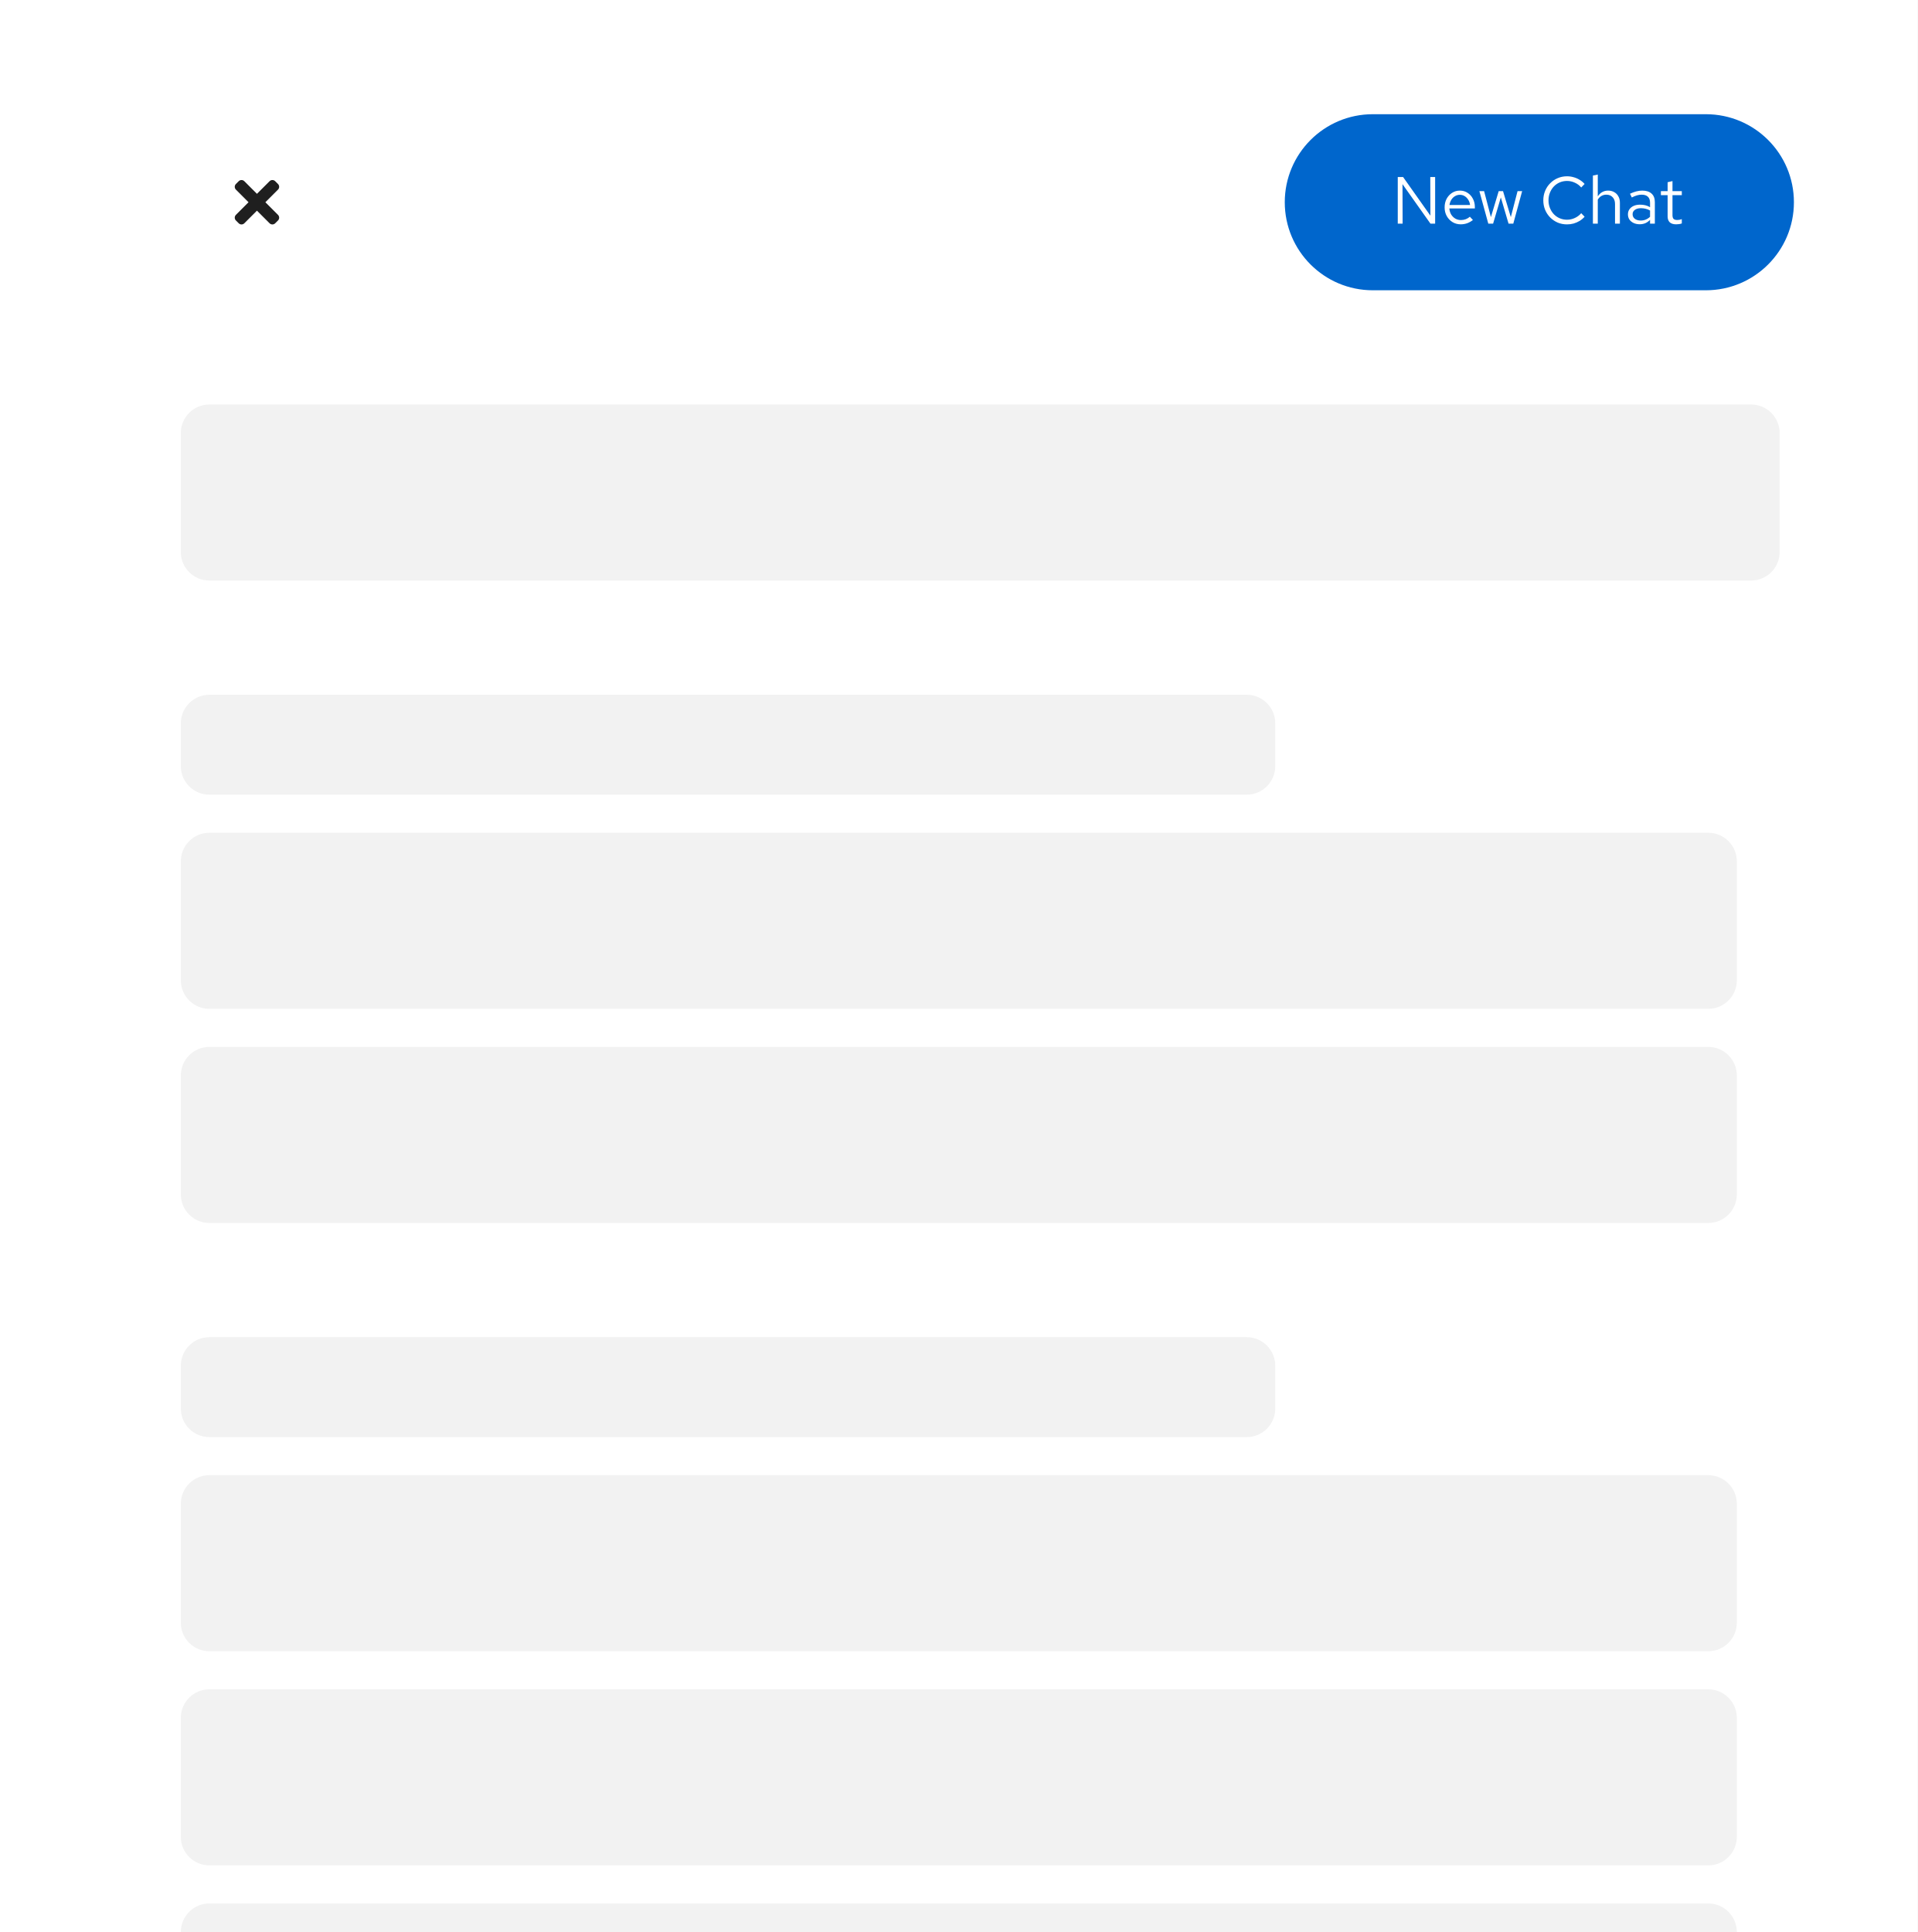
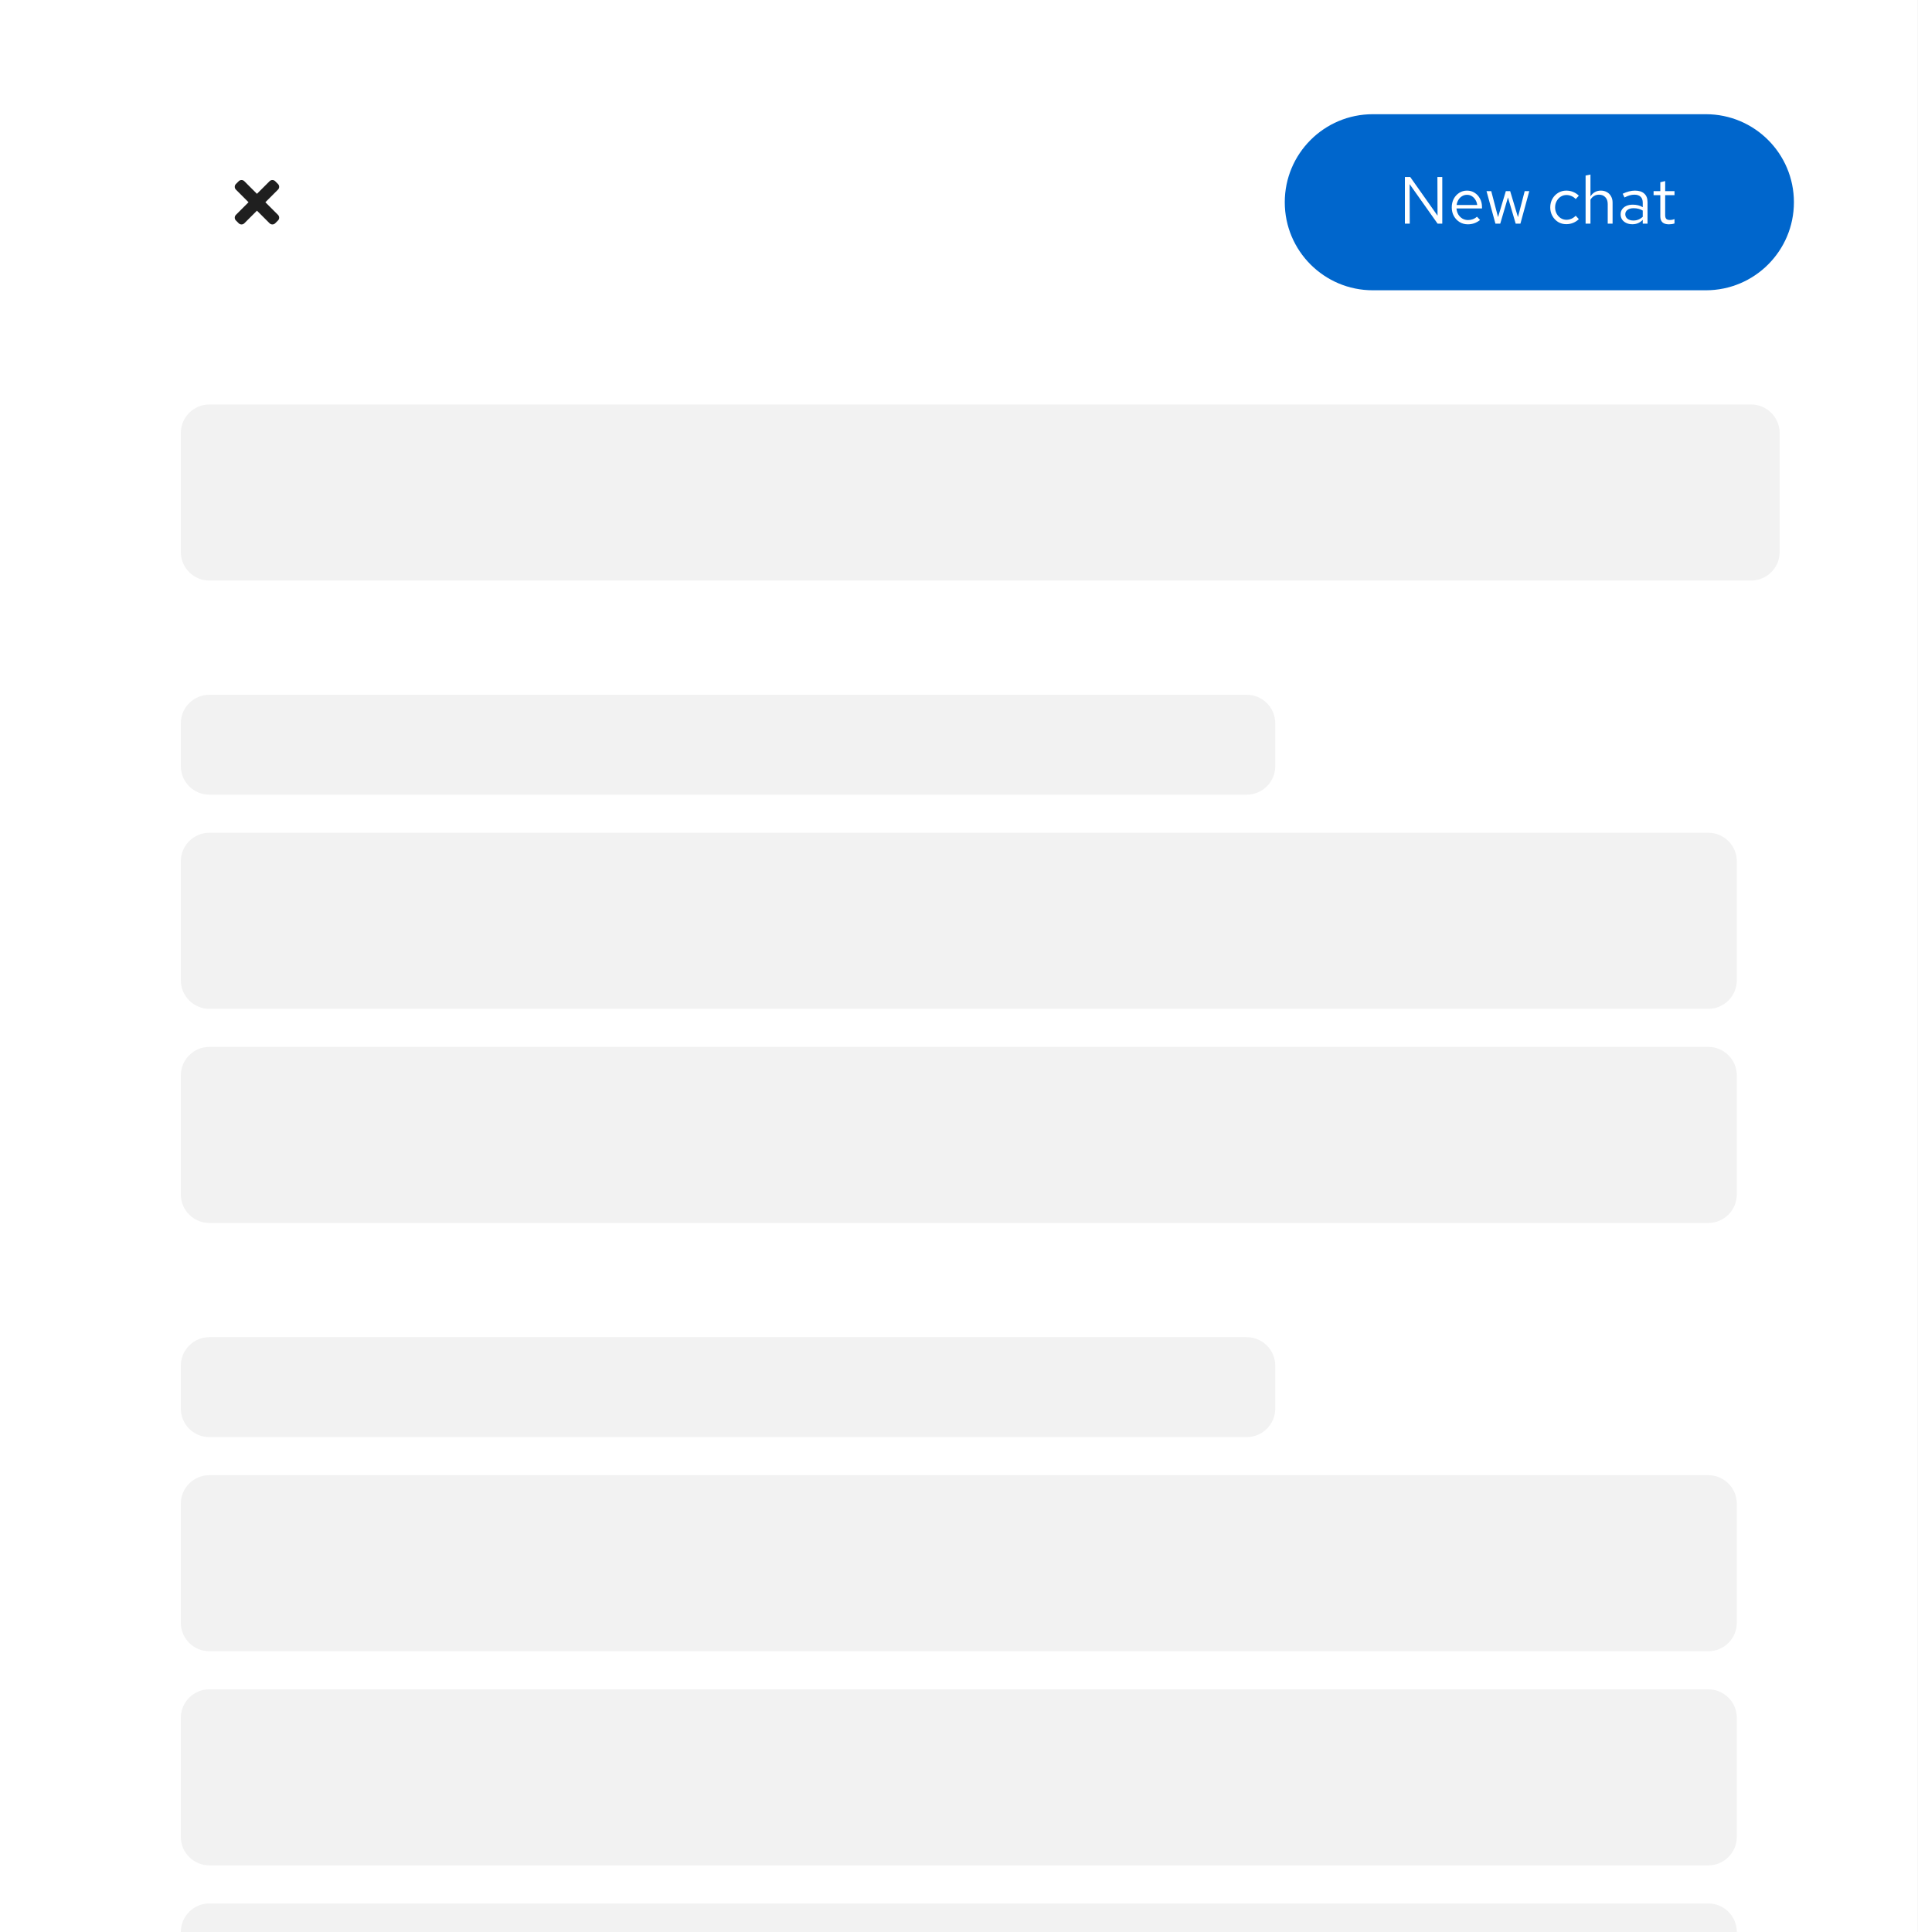
<svg xmlns="http://www.w3.org/2000/svg" width="403" height="406" viewBox="0 0 403 406" fill="none">
  <g clip-path="url(#clip0_759_63388)">
    <rect width="403" height="406" fill="white" />
    <rect width="375" height="960" transform="translate(14)" fill="white" />
    <path fill-rule="evenodd" clip-rule="evenodd" d="M57.833 46.922L58.423 46.333C58.748 46.007 58.748 45.479 58.423 45.153L55.769 42.5L58.423 39.846C58.748 39.521 58.748 38.993 58.423 38.667L57.833 38.078C57.507 37.752 56.979 37.752 56.654 38.078L54 40.731L51.347 38.078C51.021 37.752 50.493 37.752 50.167 38.078L49.578 38.667C49.252 38.993 49.252 39.521 49.578 39.846L52.231 42.5L49.578 45.153C49.252 45.479 49.252 46.007 49.578 46.333L50.167 46.922C50.493 47.248 51.021 47.248 51.347 46.922L54 44.269L56.654 46.922C56.979 47.248 57.507 47.248 57.833 46.922Z" fill="#1F1F1F" />
-     <path d="M270 42.5C270 32.283 278.283 24 288.5 24H358.5C368.717 24 377 32.283 377 42.5V42.5C377 52.717 368.717 61 358.5 61H288.5C278.283 61 270 52.717 270 42.5V42.5Z" fill="#0066CC" />
-     <path d="M293.746 47V37.2H294.866L300.606 45.32L300.578 37.2H301.6V47H300.62L294.74 38.698L294.768 47H293.746ZM306.98 47.14C306.345 47.14 305.771 46.986 305.258 46.678C304.744 46.361 304.338 45.936 304.04 45.404C303.741 44.863 303.592 44.256 303.592 43.584C303.592 42.912 303.732 42.31 304.012 41.778C304.301 41.246 304.688 40.826 305.174 40.518C305.659 40.21 306.2 40.056 306.798 40.056C307.404 40.056 307.941 40.21 308.408 40.518C308.884 40.817 309.257 41.227 309.528 41.75C309.808 42.263 309.948 42.847 309.948 43.5V43.808H304.586C304.623 44.275 304.749 44.695 304.964 45.068C305.188 45.432 305.477 45.721 305.832 45.936C306.196 46.141 306.592 46.244 307.022 46.244C307.376 46.244 307.717 46.183 308.044 46.062C308.38 45.931 308.664 45.759 308.898 45.544L309.542 46.23C309.15 46.538 308.744 46.767 308.324 46.916C307.904 47.065 307.456 47.14 306.98 47.14ZM304.614 43.08H308.94C308.893 42.669 308.767 42.305 308.562 41.988C308.366 41.661 308.114 41.405 307.806 41.218C307.507 41.031 307.171 40.938 306.798 40.938C306.424 40.938 306.084 41.031 305.776 41.218C305.468 41.395 305.211 41.647 305.006 41.974C304.81 42.291 304.679 42.66 304.614 43.08ZM312.774 47L310.898 40.168H311.892L313.32 45.628L314.958 40.168H315.868L317.506 45.628L318.92 40.168H319.886L318.024 47H317.03L315.406 41.484L313.782 47H312.774ZM329.317 47.154C328.617 47.154 327.963 47.028 327.357 46.776C326.759 46.515 326.232 46.155 325.775 45.698C325.317 45.231 324.963 44.695 324.711 44.088C324.459 43.472 324.333 42.809 324.333 42.1C324.333 41.391 324.459 40.733 324.711 40.126C324.963 39.51 325.317 38.973 325.775 38.516C326.232 38.049 326.759 37.69 327.357 37.438C327.963 37.177 328.617 37.046 329.317 37.046C329.802 37.046 330.264 37.111 330.703 37.242C331.151 37.363 331.571 37.545 331.963 37.788C332.355 38.021 332.705 38.311 333.013 38.656L332.299 39.398C331.935 38.959 331.487 38.623 330.955 38.39C330.432 38.147 329.886 38.026 329.317 38.026C328.766 38.026 328.253 38.129 327.777 38.334C327.301 38.539 326.885 38.829 326.531 39.202C326.185 39.575 325.915 40.009 325.719 40.504C325.523 40.989 325.425 41.521 325.425 42.1C325.425 42.669 325.523 43.201 325.719 43.696C325.915 44.191 326.185 44.625 326.531 44.998C326.885 45.371 327.301 45.661 327.777 45.866C328.253 46.071 328.766 46.174 329.317 46.174C329.886 46.174 330.432 46.053 330.955 45.81C331.487 45.567 331.935 45.231 332.299 44.802L333.013 45.544C332.705 45.889 332.355 46.183 331.963 46.426C331.571 46.659 331.151 46.841 330.703 46.972C330.264 47.093 329.802 47.154 329.317 47.154ZM334.757 47V36.892L335.779 36.682V41.274C336.04 40.863 336.353 40.56 336.717 40.364C337.081 40.159 337.492 40.056 337.949 40.056C338.444 40.056 338.873 40.163 339.237 40.378C339.61 40.583 339.9 40.877 340.105 41.26C340.32 41.633 340.427 42.072 340.427 42.576V47H339.405V42.87C339.405 42.263 339.237 41.787 338.901 41.442C338.574 41.087 338.131 40.91 337.571 40.91C337.198 40.91 336.857 40.999 336.549 41.176C336.241 41.353 335.984 41.615 335.779 41.96V47H334.757ZM344.596 47.126C344.11 47.126 343.681 47.037 343.308 46.86C342.934 46.683 342.64 46.44 342.426 46.132C342.22 45.815 342.118 45.451 342.118 45.04C342.118 44.629 342.225 44.275 342.44 43.976C342.654 43.668 342.953 43.43 343.336 43.262C343.718 43.094 344.166 43.01 344.68 43.01C345.072 43.01 345.44 43.052 345.786 43.136C346.14 43.22 346.467 43.355 346.766 43.542V42.604C346.766 42.044 346.616 41.624 346.318 41.344C346.019 41.055 345.58 40.91 345.002 40.91C344.684 40.91 344.358 40.957 344.022 41.05C343.695 41.143 343.331 41.293 342.93 41.498L342.552 40.714C343.466 40.275 344.325 40.056 345.128 40.056C345.977 40.056 346.63 40.266 347.088 40.686C347.545 41.097 347.774 41.689 347.774 42.464V47H346.766V46.202C346.467 46.51 346.136 46.743 345.772 46.902C345.408 47.051 345.016 47.126 344.596 47.126ZM343.098 45.012C343.098 45.413 343.252 45.735 343.56 45.978C343.877 46.221 344.292 46.342 344.806 46.342C345.188 46.342 345.538 46.277 345.856 46.146C346.182 46.015 346.486 45.819 346.766 45.558V44.242C346.476 44.074 346.178 43.953 345.87 43.878C345.562 43.794 345.216 43.752 344.834 43.752C344.311 43.752 343.891 43.869 343.574 44.102C343.256 44.326 343.098 44.629 343.098 45.012ZM352.25 47.14C351.662 47.14 351.214 47 350.906 46.72C350.607 46.431 350.458 46.015 350.458 45.474V41.008H349.044V40.168H350.458V38.292L351.48 38.054V40.168H353.44V41.008H351.48V45.208C351.48 45.572 351.554 45.833 351.704 45.992C351.862 46.151 352.119 46.23 352.474 46.23C352.651 46.23 352.81 46.216 352.95 46.188C353.09 46.16 353.253 46.113 353.44 46.048V46.958C353.253 47.023 353.057 47.07 352.852 47.098C352.646 47.126 352.446 47.14 352.25 47.14Z" fill="white" />
+     <path d="M270 42.5C270 32.283 278.283 24 288.5 24H358.5C368.717 24 377 32.283 377 42.5C377 52.717 368.717 61 358.5 61H288.5C278.283 61 270 52.717 270 42.5Z" fill="#0066CC" />
+     <path d="M295.246 47V37.2H296.366L302.106 45.32L302.078 37.2H303.1V47H302.12L296.24 38.698L296.268 47H295.246ZM308.48 47.14C307.845 47.14 307.271 46.986 306.758 46.678C306.244 46.361 305.838 45.936 305.54 45.404C305.241 44.863 305.092 44.256 305.092 43.584C305.092 42.912 305.232 42.31 305.512 41.778C305.801 41.246 306.188 40.826 306.674 40.518C307.159 40.21 307.7 40.056 308.298 40.056C308.904 40.056 309.441 40.21 309.908 40.518C310.384 40.817 310.757 41.227 311.028 41.75C311.308 42.263 311.448 42.847 311.448 43.5V43.808H306.086C306.123 44.275 306.249 44.695 306.464 45.068C306.688 45.432 306.977 45.721 307.332 45.936C307.696 46.141 308.092 46.244 308.522 46.244C308.876 46.244 309.217 46.183 309.544 46.062C309.88 45.931 310.164 45.759 310.398 45.544L311.042 46.23C310.65 46.538 310.244 46.767 309.824 46.916C309.404 47.065 308.956 47.14 308.48 47.14ZM306.114 43.08H310.44C310.393 42.669 310.267 42.305 310.062 41.988C309.866 41.661 309.614 41.405 309.306 41.218C309.007 41.031 308.671 40.938 308.298 40.938C307.924 40.938 307.584 41.031 307.276 41.218C306.968 41.395 306.711 41.647 306.506 41.974C306.31 42.291 306.179 42.66 306.114 43.08ZM314.274 47L312.398 40.168H313.392L314.82 45.628L316.458 40.168H317.368L319.006 45.628L320.42 40.168H321.386L319.524 47H318.53L316.906 41.484L315.282 47H314.274ZM329.165 47.112C328.53 47.112 327.956 46.958 327.443 46.65C326.939 46.333 326.537 45.908 326.239 45.376C325.94 44.835 325.791 44.237 325.791 43.584C325.791 42.921 325.94 42.324 326.239 41.792C326.537 41.26 326.939 40.84 327.443 40.532C327.956 40.215 328.53 40.056 329.165 40.056C329.669 40.056 330.149 40.149 330.607 40.336C331.064 40.523 331.461 40.784 331.797 41.12L331.139 41.834C330.896 41.563 330.602 41.353 330.257 41.204C329.911 41.055 329.561 40.98 329.207 40.98C328.759 40.98 328.353 41.097 327.989 41.33C327.634 41.563 327.349 41.876 327.135 42.268C326.92 42.66 326.813 43.099 326.813 43.584C326.813 44.069 326.92 44.508 327.135 44.9C327.349 45.292 327.634 45.605 327.989 45.838C328.353 46.071 328.759 46.188 329.207 46.188C329.561 46.188 329.911 46.113 330.257 45.964C330.602 45.805 330.896 45.595 331.139 45.334L331.797 46.048C331.461 46.384 331.064 46.645 330.607 46.832C330.149 47.019 329.669 47.112 329.165 47.112ZM333.222 47V36.892L334.244 36.682V41.274C334.505 40.863 334.818 40.56 335.182 40.364C335.546 40.159 335.957 40.056 336.414 40.056C336.909 40.056 337.338 40.163 337.702 40.378C338.075 40.583 338.365 40.877 338.57 41.26C338.785 41.633 338.892 42.072 338.892 42.576V47H337.87V42.87C337.87 42.263 337.702 41.787 337.366 41.442C337.039 41.087 336.596 40.91 336.036 40.91C335.663 40.91 335.322 40.999 335.014 41.176C334.706 41.353 334.449 41.615 334.244 41.96V47H333.222ZM343.06 47.126C342.575 47.126 342.146 47.037 341.772 46.86C341.399 46.683 341.105 46.44 340.89 46.132C340.685 45.815 340.582 45.451 340.582 45.04C340.582 44.629 340.69 44.275 340.904 43.976C341.119 43.668 341.418 43.43 341.8 43.262C342.183 43.094 342.631 43.01 343.144 43.01C343.536 43.01 343.905 43.052 344.25 43.136C344.605 43.22 344.932 43.355 345.23 43.542V42.604C345.23 42.044 345.081 41.624 344.782 41.344C344.484 41.055 344.045 40.91 343.466 40.91C343.149 40.91 342.822 40.957 342.486 41.05C342.16 41.143 341.796 41.293 341.394 41.498L341.016 40.714C341.931 40.275 342.79 40.056 343.592 40.056C344.442 40.056 345.095 40.266 345.552 40.686C346.01 41.097 346.238 41.689 346.238 42.464V47H345.23V46.202C344.932 46.51 344.6 46.743 344.236 46.902C343.872 47.051 343.48 47.126 343.06 47.126ZM341.562 45.012C341.562 45.413 341.716 45.735 342.024 45.978C342.342 46.221 342.757 46.342 343.27 46.342C343.653 46.342 344.003 46.277 344.32 46.146C344.647 46.015 344.95 45.819 345.23 45.558V44.242C344.941 44.074 344.642 43.953 344.334 43.878C344.026 43.794 343.681 43.752 343.298 43.752C342.776 43.752 342.356 43.869 342.038 44.102C341.721 44.326 341.562 44.629 341.562 45.012ZM350.715 47.14C350.127 47.14 349.679 47 349.371 46.72C349.072 46.431 348.923 46.015 348.923 45.474V41.008H347.509V40.168H348.923V38.292L349.945 38.054V40.168H351.905V41.008H349.945V45.208C349.945 45.572 350.019 45.833 350.169 45.992C350.327 46.151 350.584 46.23 350.939 46.23C351.116 46.23 351.275 46.216 351.415 46.188C351.555 46.16 351.718 46.113 351.905 46.048V46.958C351.718 47.023 351.522 47.07 351.317 47.098C351.111 47.126 350.911 47.14 350.715 47.14Z" fill="white" />
    <path d="M38 91C38 87.686 40.686 85 44 85H368C371.314 85 374 87.686 374 91V116C374 119.314 371.314 122 368 122H44C40.686 122 38 119.314 38 116V91Z" fill="#F2F2F2" />
    <rect width="327" height="651" transform="translate(38 146)" fill="white" />
    <g clip-path="url(#clip1_759_63388)">
      <path d="M38 152C38 148.686 40.686 146 44 146H262C265.314 146 268 148.686 268 152V161C268 164.314 265.314 167 262 167H44C40.686 167 38 164.314 38 161V152Z" fill="#F2F2F2" />
      <path d="M38 181C38 177.686 40.686 175 44 175H359C362.314 175 365 177.686 365 181V206C365 209.314 362.314 212 359 212H44C40.686 212 38 209.314 38 206V181Z" fill="#F2F2F2" />
      <path d="M38 226C38 222.686 40.686 220 44 220H359C362.314 220 365 222.686 365 226V251C365 254.314 362.314 257 359 257H44C40.686 257 38 254.314 38 251V226Z" fill="#F2F2F2" />
    </g>
    <path d="M38 287C38 283.686 40.686 281 44 281H262C265.314 281 268 283.686 268 287V296C268 299.314 265.314 302 262 302H44C40.686 302 38 299.314 38 296V287Z" fill="#F2F2F2" />
    <path d="M38 316C38 312.686 40.686 310 44 310H359C362.314 310 365 312.686 365 316V341C365 344.314 362.314 347 359 347H44C40.686 347 38 344.314 38 341V316Z" fill="#F2F2F2" />
    <path d="M38 361C38 357.686 40.686 355 44 355H359C362.314 355 365 357.686 365 361V386C365 389.314 362.314 392 359 392H44C40.686 392 38 389.314 38 386V361Z" fill="#F2F2F2" />
    <path d="M38 406C38 402.686 40.686 400 44 400H359C362.314 400 365 402.686 365 406V431C365 434.314 362.314 437 359 437H44C40.686 437 38 434.314 38 431V406Z" fill="#F2F2F2" />
  </g>
  <defs>
    <clipPath id="clip0_759_63388">
      <rect width="403" height="406" fill="white" />
    </clipPath>
    <clipPath id="clip1_759_63388">
      <rect width="327" height="111" fill="white" transform="translate(38 146)" />
    </clipPath>
  </defs>
</svg>
